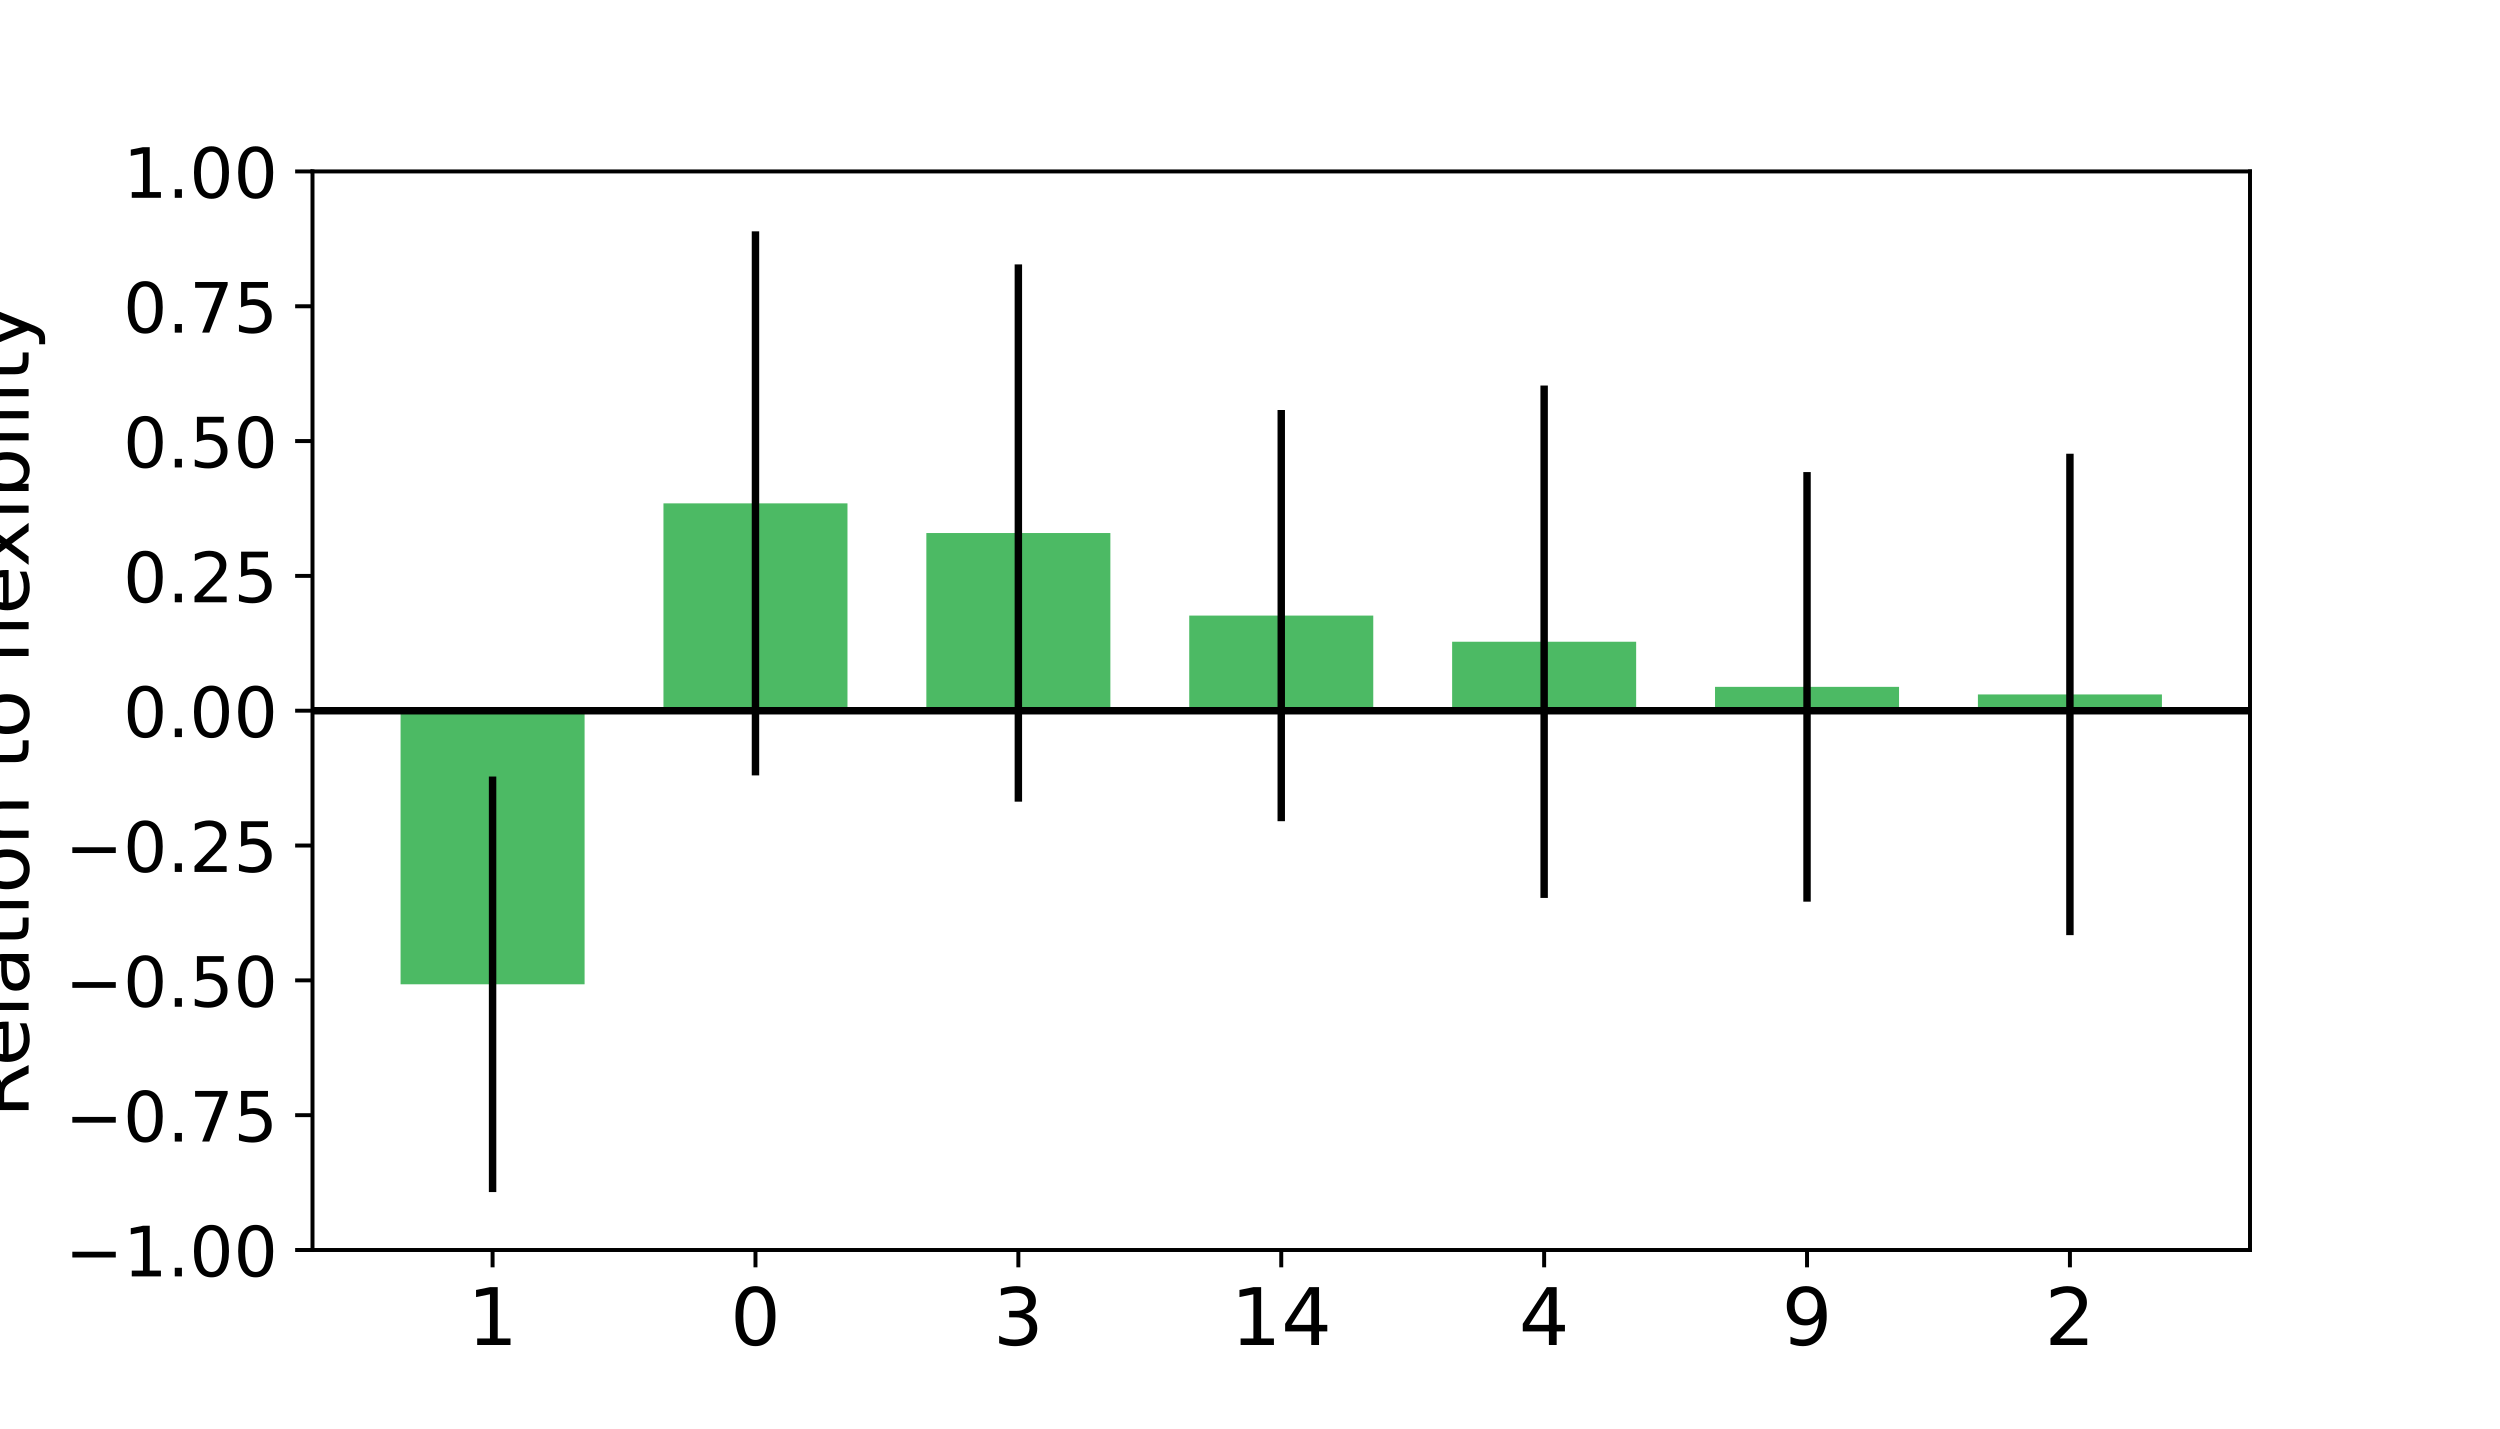
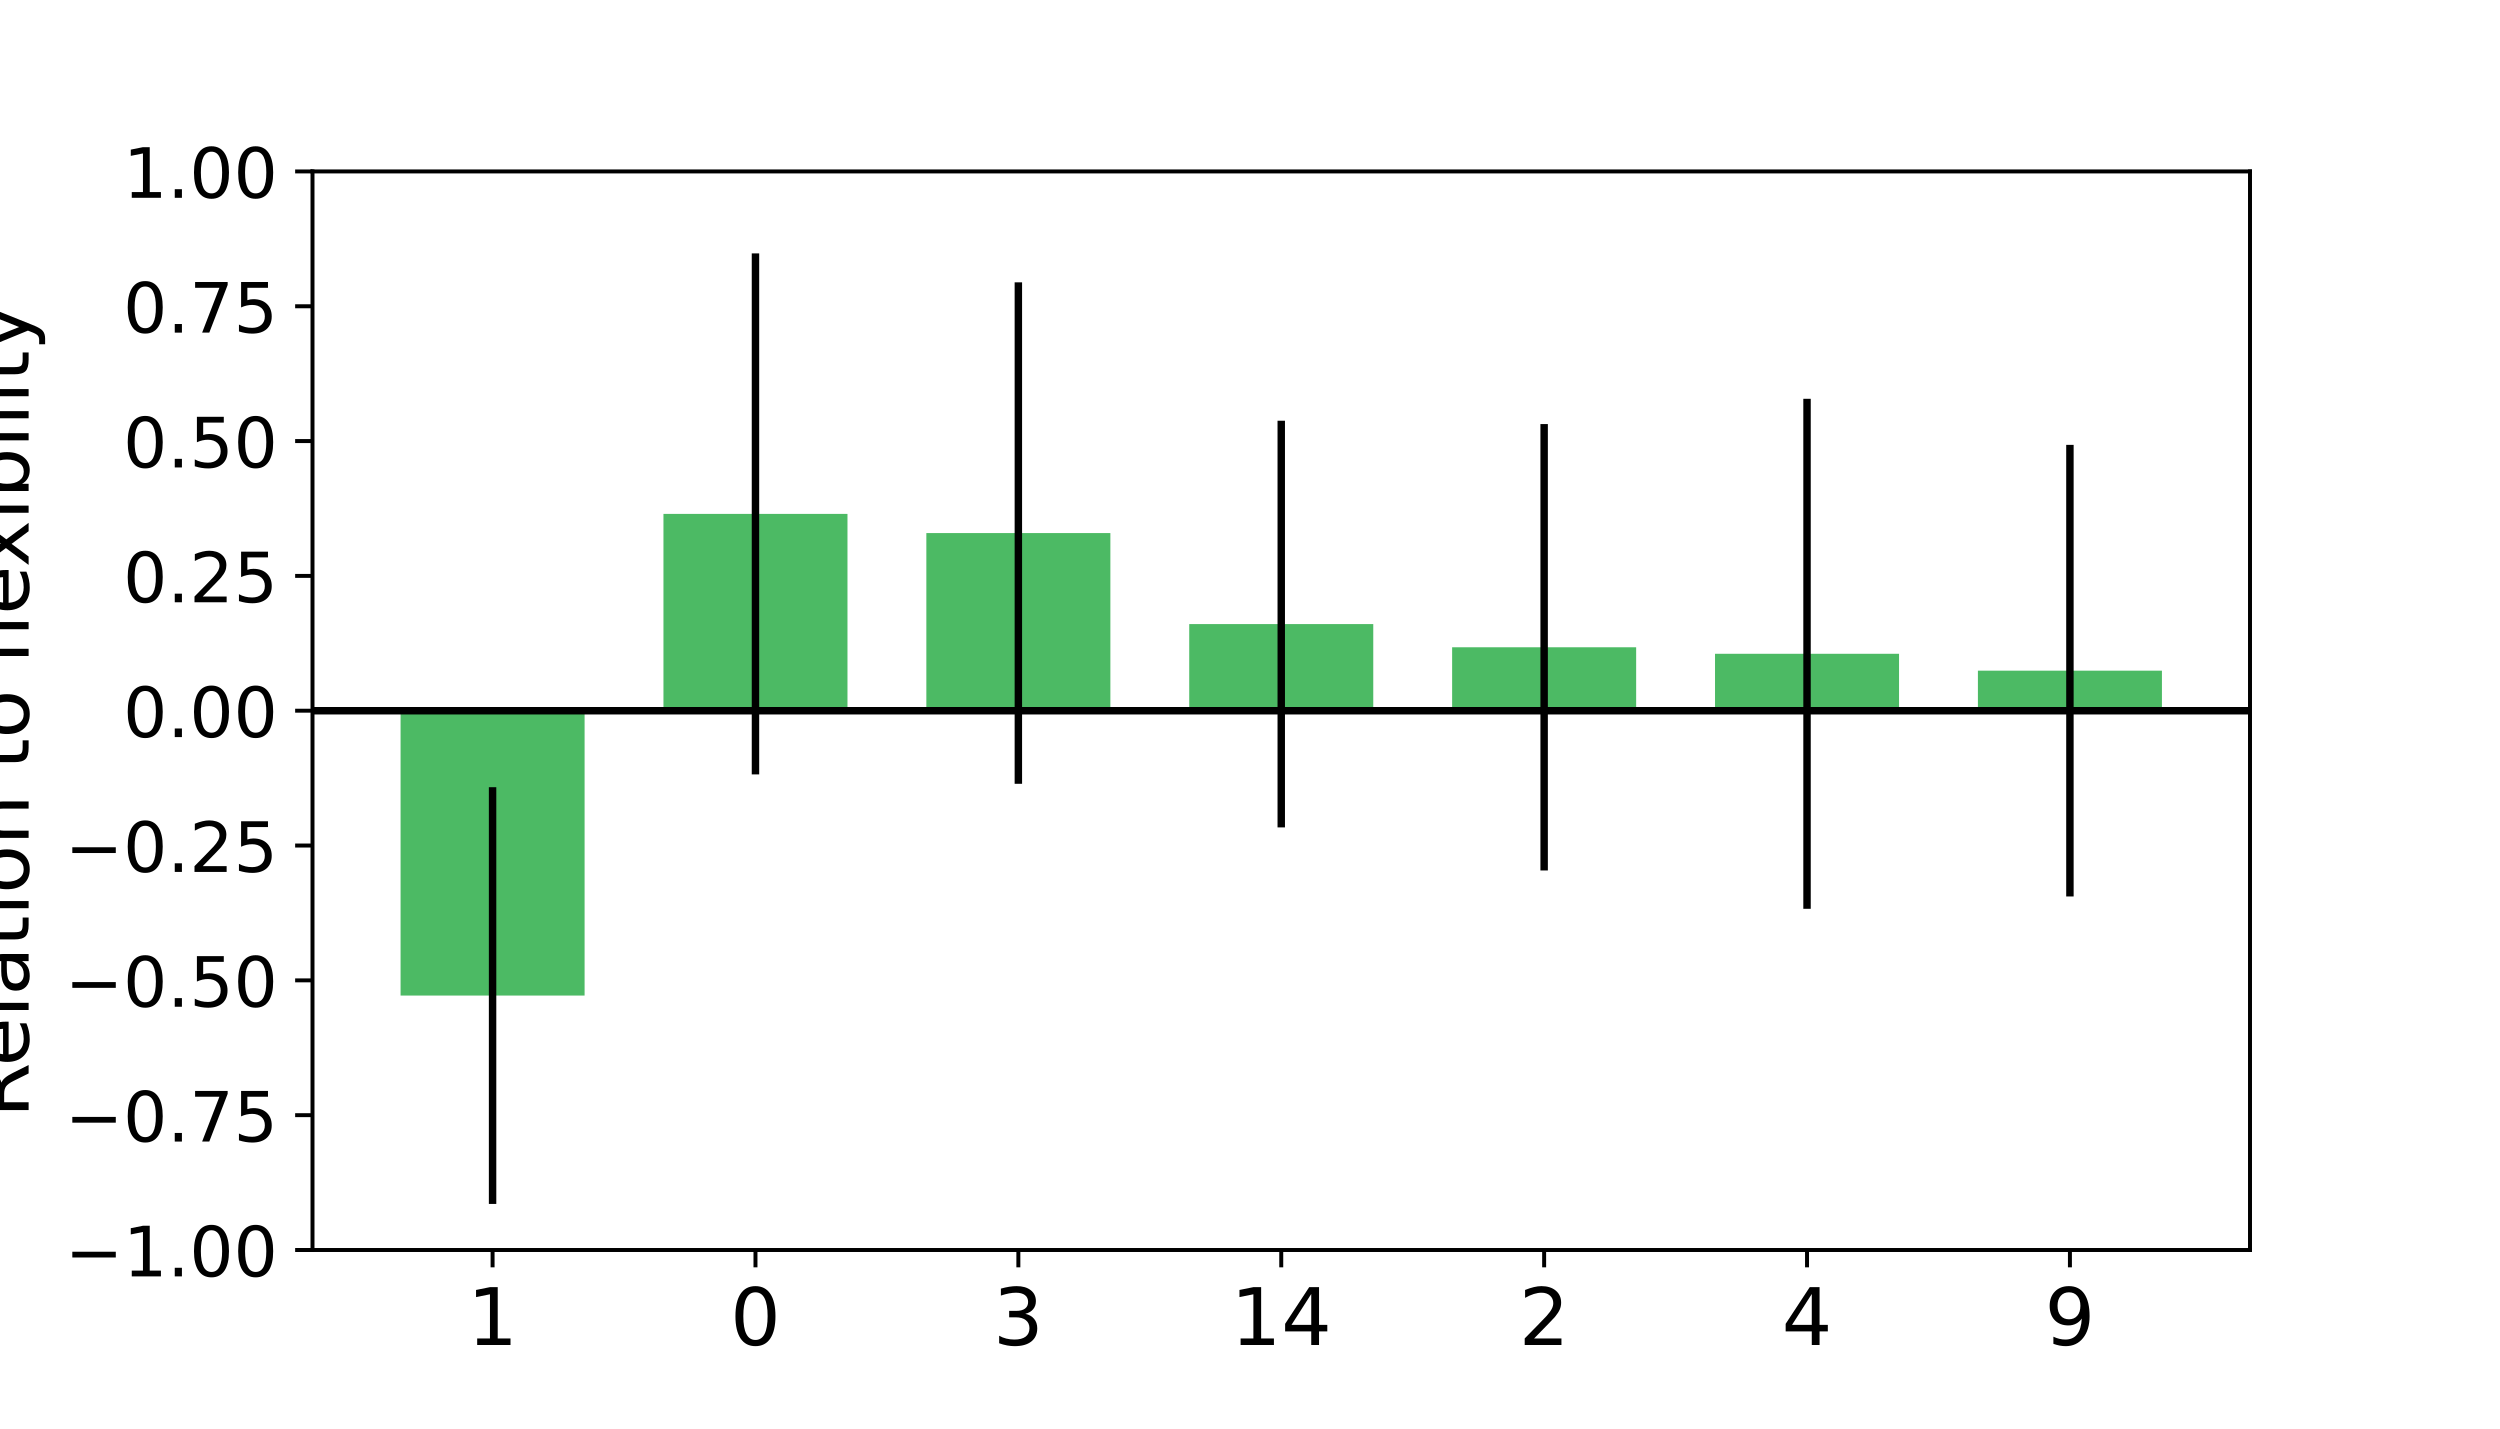
<svg xmlns="http://www.w3.org/2000/svg" xmlns:xlink="http://www.w3.org/1999/xlink" height="288pt" version="1.1" viewBox="0 0 504 288" width="504pt">
  <defs>
    <style type="text/css">*{stroke-linecap:butt;stroke-linejoin:round;}</style>
  </defs>
  <g id="figure_1">
    <g id="patch_1">
      <path d="M 0 288  L 504 288  L 504 0  L 0 0  z " style="fill:none;" />
    </g>
    <g id="axes_1">
      <g id="patch_2">
        <path d="M 63 252  L 453.6 252  L 453.6 34.56  L 63 34.56  z " style="fill:none;" />
      </g>
      <g id="patch_3">
-         <path clip-path="url(#pb4f593d574)" d="M 80.755 143.28  L 117.854 143.28  L 117.854 198.433  L 80.755 198.433  z " style="fill:#4cba64;" />
+         <path clip-path="url(#p8d97064e64)" d="M 80.755 143.28  L 117.854 143.28  L 117.854 200.705  L 80.755 200.705  z " style="fill:#4cba64;" />
      </g>
      <g id="patch_4">
-         <path clip-path="url(#pb4f593d574)" d="M 133.753 143.28  L 170.852 143.28  L 170.852 101.477  L 133.753 101.477  z " style="fill:#4cba64;" />
+         <path clip-path="url(#p8d97064e64)" d="M 133.753 143.28  L 170.852 143.28  L 170.852 103.602  L 133.753 103.602  z " style="fill:#4cba64;" />
      </g>
      <g id="patch_5">
-         <path clip-path="url(#pb4f593d574)" d="M 186.752 143.28  L 223.851 143.28  L 223.851 107.458  L 186.752 107.458  z " style="fill:#4cba64;" />
+         <path clip-path="url(#p8d97064e64)" d="M 186.752 143.28  L 223.851 143.28  L 223.851 107.467  L 186.752 107.467  z " style="fill:#4cba64;" />
      </g>
      <g id="patch_6">
-         <path clip-path="url(#pb4f593d574)" d="M 239.75 143.28  L 276.85 143.28  L 276.85 124.101  L 239.75 124.101  z " style="fill:#4cba64;" />
+         <path clip-path="url(#p8d97064e64)" d="M 239.75 143.28  L 276.85 143.28  L 276.85 125.815  L 239.75 125.815  z " style="fill:#4cba64;" />
      </g>
      <g id="patch_7">
-         <path clip-path="url(#pb4f593d574)" d="M 292.749 143.28  L 329.848 143.28  L 329.848 129.374  L 292.749 129.374  z " style="fill:#4cba64;" />
+         <path clip-path="url(#p8d97064e64)" d="M 292.749 143.28  L 329.848 143.28  L 329.848 130.49  L 292.749 130.49  z " style="fill:#4cba64;" />
      </g>
      <g id="patch_8">
-         <path clip-path="url(#pb4f593d574)" d="M 345.748 143.28  L 382.847 143.28  L 382.847 138.47  L 345.748 138.47  z " style="fill:#4cba64;" />
+         <path clip-path="url(#p8d97064e64)" d="M 345.748 143.28  L 382.847 143.28  L 382.847 131.804  L 345.748 131.804  z " style="fill:#4cba64;" />
      </g>
      <g id="patch_9">
-         <path clip-path="url(#pb4f593d574)" d="M 398.746 143.28  L 435.845 143.28  L 435.845 139.999  L 398.746 139.999  z " style="fill:#4cba64;" />
+         <path clip-path="url(#p8d97064e64)" d="M 398.746 143.28  L 435.845 143.28  L 435.845 135.207  L 398.746 135.207  z " style="fill:#4cba64;" />
      </g>
      <g id="matplotlib.axis_1">
        <g id="xtick_1">
          <g id="line2d_1">
            <defs>
-               <path d="M 0 0  L 0 3.5  " id="mebf7c07a19" style="stroke:#000000;stroke-width:0.8;" />
+               <path d="M 0 0  L 0 3.5  " id="m22e2afd1f1" style="stroke:#000000;stroke-width:0.8;" />
            </defs>
            <g>
-               <use style="stroke:#000000;stroke-width:0.8;" x="99.304" xlink:href="#mebf7c07a19" y="252" />
+               <use style="stroke:#000000;stroke-width:0.8;" x="99.304" xlink:href="#m22e2afd1f1" y="252" />
            </g>
          </g>
          <g id="text_1">
            <g transform="translate(94.21407 271.1575)scale(0.16 -0.16)">
              <defs>
                <path d="M 794 531  L 1825 531  L 1825 4091  L 703 3866  L 703 4441  L 1819 4666  L 2450 4666  L 2450 531  L 3481 531  L 3481 0  L 794 0  L 794 531  z " id="DejaVuSans-31" transform="scale(0.015625)" />
              </defs>
              <use xlink:href="#DejaVuSans-31" />
            </g>
          </g>
        </g>
        <g id="xtick_2">
          <g id="line2d_2">
            <g>
-               <use style="stroke:#000000;stroke-width:0.8;" x="152.303" xlink:href="#mebf7c07a19" y="252" />
+               <use style="stroke:#000000;stroke-width:0.8;" x="152.303" xlink:href="#m22e2afd1f1" y="252" />
            </g>
          </g>
          <g id="text_2">
            <g transform="translate(147.2127 271.1575)scale(0.16 -0.16)">
              <defs>
                <path d="M 2034 4250  Q 1547 4250 1301 3770  Q 1056 3291 1056 2328  Q 1056 1369 1301 889  Q 1547 409 2034 409  Q 2525 409 2770 889  Q 3016 1369 3016 2328  Q 3016 3291 2770 3770  Q 2525 4250 2034 4250  z M 2034 4750  Q 2819 4750 3233 4129  Q 3647 3509 3647 2328  Q 3647 1150 3233 529  Q 2819 -91 2034 -91  Q 1250 -91 836 529  Q 422 1150 422 2328  Q 422 3509 836 4129  Q 1250 4750 2034 4750  z " id="DejaVuSans-30" transform="scale(0.015625)" />
              </defs>
              <use xlink:href="#DejaVuSans-30" />
            </g>
          </g>
        </g>
        <g id="xtick_3">
          <g id="line2d_3">
            <g>
-               <use style="stroke:#000000;stroke-width:0.8;" x="205.301" xlink:href="#mebf7c07a19" y="252" />
+               <use style="stroke:#000000;stroke-width:0.8;" x="205.301" xlink:href="#m22e2afd1f1" y="252" />
            </g>
          </g>
          <g id="text_3">
            <g transform="translate(200.2114 271.1575)scale(0.16 -0.16)">
              <defs>
                <path d="M 2597 2516  Q 3050 2419 3304 2112  Q 3559 1806 3559 1356  Q 3559 666 3084 287  Q 2609 -91 1734 -91  Q 1441 -91 1130 -33  Q 819 25 488 141  L 488 750  Q 750 597 1062 519  Q 1375 441 1716 441  Q 2309 441 2620 675  Q 2931 909 2931 1356  Q 2931 1769 2642 2001  Q 2353 2234 1838 2234  L 1294 2234  L 1294 2753  L 1863 2753  Q 2328 2753 2575 2939  Q 2822 3125 2822 3475  Q 2822 3834 2567 4026  Q 2313 4219 1838 4219  Q 1578 4219 1281 4162  Q 984 4106 628 3988  L 628 4550  Q 988 4650 1302 4700  Q 1616 4750 1894 4750  Q 2613 4750 3031 4423  Q 3450 4097 3450 3541  Q 3450 3153 3228 2886  Q 3006 2619 2597 2516  z " id="DejaVuSans-33" transform="scale(0.015625)" />
              </defs>
              <use xlink:href="#DejaVuSans-33" />
            </g>
          </g>
        </g>
        <g id="xtick_4">
          <g id="line2d_4">
            <g>
-               <use style="stroke:#000000;stroke-width:0.8;" x="258.3" xlink:href="#mebf7c07a19" y="252" />
+               <use style="stroke:#000000;stroke-width:0.8;" x="258.3" xlink:href="#m22e2afd1f1" y="252" />
            </g>
          </g>
          <g id="text_4">
            <g transform="translate(248.12 271.1575)scale(0.16 -0.16)">
              <defs>
                <path d="M 2419 4116  L 825 1625  L 2419 1625  L 2419 4116  z M 2253 4666  L 3047 4666  L 3047 1625  L 3713 1625  L 3713 1100  L 3047 1100  L 3047 0  L 2419 0  L 2419 1100  L 313 1100  L 313 1709  L 2253 4666  z " id="DejaVuSans-34" transform="scale(0.015625)" />
              </defs>
              <use xlink:href="#DejaVuSans-31" />
              <use x="63.623" xlink:href="#DejaVuSans-34" />
            </g>
          </g>
        </g>
        <g id="xtick_5">
          <g id="line2d_5">
            <g>
-               <use style="stroke:#000000;stroke-width:0.8;" x="311.299" xlink:href="#mebf7c07a19" y="252" />
+               <use style="stroke:#000000;stroke-width:0.8;" x="311.299" xlink:href="#m22e2afd1f1" y="252" />
            </g>
          </g>
          <g id="text_5">
            <g transform="translate(306.2086 271.1575)scale(0.16 -0.16)">
-               <use xlink:href="#DejaVuSans-34" />
+               <defs>
+                 <path d="M 1228 531  L 3431 531  L 3431 0  L 469 0  L 469 531  Q 828 903 1448 1529  Q 2069 2156 2228 2338  Q 2531 2678 2651 2914  Q 2772 3150 2772 3378  Q 2772 3750 2511 3984  Q 2250 4219 1831 4219  Q 1534 4219 1204 4116  Q 875 4013 500 3803  L 500 4441  Q 881 4594 1212 4672  Q 1544 4750 1819 4750  Q 2544 4750 2975 4387  Q 3406 4025 3406 3419  Q 3406 3131 3298 2873  Q 3191 2616 2906 2266  Q 2828 2175 2409 1742  Q 1991 1309 1228 531  z " id="DejaVuSans-32" transform="scale(0.015625)" />
+               </defs>
+               <use xlink:href="#DejaVuSans-32" />
            </g>
          </g>
        </g>
        <g id="xtick_6">
          <g id="line2d_6">
            <g>
-               <use style="stroke:#000000;stroke-width:0.8;" x="364.297" xlink:href="#mebf7c07a19" y="252" />
+               <use style="stroke:#000000;stroke-width:0.8;" x="364.297" xlink:href="#m22e2afd1f1" y="252" />
            </g>
          </g>
          <g id="text_6">
            <g transform="translate(359.2073 271.1575)scale(0.16 -0.16)">
-               <defs>
-                 <path d="M 703 97  L 703 672  Q 941 559 1184 500  Q 1428 441 1663 441  Q 2288 441 2617 861  Q 2947 1281 2994 2138  Q 2813 1869 2534 1725  Q 2256 1581 1919 1581  Q 1219 1581 811 2004  Q 403 2428 403 3163  Q 403 3881 828 4315  Q 1253 4750 1959 4750  Q 2769 4750 3195 4129  Q 3622 3509 3622 2328  Q 3622 1225 3098 567  Q 2575 -91 1691 -91  Q 1453 -91 1209 -44  Q 966 3 703 97  z M 1959 2075  Q 2384 2075 2632 2365  Q 2881 2656 2881 3163  Q 2881 3666 2632 3958  Q 2384 4250 1959 4250  Q 1534 4250 1286 3958  Q 1038 3666 1038 3163  Q 1038 2656 1286 2365  Q 1534 2075 1959 2075  z " id="DejaVuSans-39" transform="scale(0.015625)" />
-               </defs>
-               <use xlink:href="#DejaVuSans-39" />
+               <use xlink:href="#DejaVuSans-34" />
            </g>
          </g>
        </g>
        <g id="xtick_7">
          <g id="line2d_7">
            <g>
-               <use style="stroke:#000000;stroke-width:0.8;" x="417.296" xlink:href="#mebf7c07a19" y="252" />
+               <use style="stroke:#000000;stroke-width:0.8;" x="417.296" xlink:href="#m22e2afd1f1" y="252" />
            </g>
          </g>
          <g id="text_7">
            <g transform="translate(412.2059 271.1575)scale(0.16 -0.16)">
              <defs>
-                 <path d="M 1228 531  L 3431 531  L 3431 0  L 469 0  L 469 531  Q 828 903 1448 1529  Q 2069 2156 2228 2338  Q 2531 2678 2651 2914  Q 2772 3150 2772 3378  Q 2772 3750 2511 3984  Q 2250 4219 1831 4219  Q 1534 4219 1204 4116  Q 875 4013 500 3803  L 500 4441  Q 881 4594 1212 4672  Q 1544 4750 1819 4750  Q 2544 4750 2975 4387  Q 3406 4025 3406 3419  Q 3406 3131 3298 2873  Q 3191 2616 2906 2266  Q 2828 2175 2409 1742  Q 1991 1309 1228 531  z " id="DejaVuSans-32" transform="scale(0.015625)" />
-               </defs>
-               <use xlink:href="#DejaVuSans-32" />
+                 <path d="M 703 97  L 703 672  Q 941 559 1184 500  Q 1428 441 1663 441  Q 2288 441 2617 861  Q 2947 1281 2994 2138  Q 2813 1869 2534 1725  Q 2256 1581 1919 1581  Q 1219 1581 811 2004  Q 403 2428 403 3163  Q 403 3881 828 4315  Q 1253 4750 1959 4750  Q 2769 4750 3195 4129  Q 3622 3509 3622 2328  Q 3622 1225 3098 567  Q 2575 -91 1691 -91  Q 1453 -91 1209 -44  Q 966 3 703 97  z M 1959 2075  Q 2384 2075 2632 2365  Q 2881 2656 2881 3163  Q 2881 3666 2632 3958  Q 2384 4250 1959 4250  Q 1534 4250 1286 3958  Q 1038 3666 1038 3163  Q 1038 2656 1286 2365  Q 1534 2075 1959 2075  z " id="DejaVuSans-39" transform="scale(0.015625)" />
+               </defs>
+               <use xlink:href="#DejaVuSans-39" />
            </g>
          </g>
        </g>
      </g>
      <g id="matplotlib.axis_2">
        <g id="ytick_1">
          <g id="line2d_8">
            <defs>
-               <path d="M 0 0  L -3.5 0  " id="mfb5e0af09d" style="stroke:#000000;stroke-width:0.8;" />
+               <path d="M 0 0  L -3.5 0  " id="m9714c6cfd3" style="stroke:#000000;stroke-width:0.8;" />
            </defs>
            <g>
-               <use style="stroke:#000000;stroke-width:0.8;" x="63" xlink:href="#mfb5e0af09d" y="252" />
+               <use style="stroke:#000000;stroke-width:0.8;" x="63" xlink:href="#m9714c6cfd3" y="252" />
            </g>
          </g>
          <g id="text_8">
            <g transform="translate(13.09656 257.3189)scale(0.14 -0.14)">
              <defs>
                <path d="M 678 2272  L 4684 2272  L 4684 1741  L 678 1741  L 678 2272  z " id="DejaVuSans-2212" transform="scale(0.015625)" />
                <path d="M 684 794  L 1344 794  L 1344 0  L 684 0  L 684 794  z " id="DejaVuSans-2e" transform="scale(0.015625)" />
              </defs>
              <use xlink:href="#DejaVuSans-2212" />
              <use x="83.789" xlink:href="#DejaVuSans-31" />
              <use x="147.412" xlink:href="#DejaVuSans-2e" />
              <use x="179.199" xlink:href="#DejaVuSans-30" />
              <use x="242.822" xlink:href="#DejaVuSans-30" />
            </g>
          </g>
        </g>
        <g id="ytick_2">
          <g id="line2d_9">
            <g>
-               <use style="stroke:#000000;stroke-width:0.8;" x="63" xlink:href="#mfb5e0af09d" y="224.82" />
+               <use style="stroke:#000000;stroke-width:0.8;" x="63" xlink:href="#m9714c6cfd3" y="224.82" />
            </g>
          </g>
          <g id="text_9">
            <g transform="translate(13.09656 230.1389)scale(0.14 -0.14)">
              <defs>
                <path d="M 525 4666  L 3525 4666  L 3525 4397  L 1831 0  L 1172 0  L 2766 4134  L 525 4134  L 525 4666  z " id="DejaVuSans-37" transform="scale(0.015625)" />
                <path d="M 691 4666  L 3169 4666  L 3169 4134  L 1269 4134  L 1269 2991  Q 1406 3038 1543 3061  Q 1681 3084 1819 3084  Q 2600 3084 3056 2656  Q 3513 2228 3513 1497  Q 3513 744 3044 326  Q 2575 -91 1722 -91  Q 1428 -91 1123 -41  Q 819 9 494 109  L 494 744  Q 775 591 1075 516  Q 1375 441 1709 441  Q 2250 441 2565 725  Q 2881 1009 2881 1497  Q 2881 1984 2565 2268  Q 2250 2553 1709 2553  Q 1456 2553 1204 2497  Q 953 2441 691 2322  L 691 4666  z " id="DejaVuSans-35" transform="scale(0.015625)" />
              </defs>
              <use xlink:href="#DejaVuSans-2212" />
              <use x="83.789" xlink:href="#DejaVuSans-30" />
              <use x="147.412" xlink:href="#DejaVuSans-2e" />
              <use x="179.199" xlink:href="#DejaVuSans-37" />
              <use x="242.822" xlink:href="#DejaVuSans-35" />
            </g>
          </g>
        </g>
        <g id="ytick_3">
          <g id="line2d_10">
            <g>
-               <use style="stroke:#000000;stroke-width:0.8;" x="63" xlink:href="#mfb5e0af09d" y="197.64" />
+               <use style="stroke:#000000;stroke-width:0.8;" x="63" xlink:href="#m9714c6cfd3" y="197.64" />
            </g>
          </g>
          <g id="text_10">
            <g transform="translate(13.09656 202.9589)scale(0.14 -0.14)">
              <use xlink:href="#DejaVuSans-2212" />
              <use x="83.789" xlink:href="#DejaVuSans-30" />
              <use x="147.412" xlink:href="#DejaVuSans-2e" />
              <use x="179.199" xlink:href="#DejaVuSans-35" />
              <use x="242.822" xlink:href="#DejaVuSans-30" />
            </g>
          </g>
        </g>
        <g id="ytick_4">
          <g id="line2d_11">
            <g>
-               <use style="stroke:#000000;stroke-width:0.8;" x="63" xlink:href="#mfb5e0af09d" y="170.46" />
+               <use style="stroke:#000000;stroke-width:0.8;" x="63" xlink:href="#m9714c6cfd3" y="170.46" />
            </g>
          </g>
          <g id="text_11">
            <g transform="translate(13.09656 175.7789)scale(0.14 -0.14)">
              <use xlink:href="#DejaVuSans-2212" />
              <use x="83.789" xlink:href="#DejaVuSans-30" />
              <use x="147.412" xlink:href="#DejaVuSans-2e" />
              <use x="179.199" xlink:href="#DejaVuSans-32" />
              <use x="242.822" xlink:href="#DejaVuSans-35" />
            </g>
          </g>
        </g>
        <g id="ytick_5">
          <g id="line2d_12">
            <g>
-               <use style="stroke:#000000;stroke-width:0.8;" x="63" xlink:href="#mfb5e0af09d" y="143.28" />
+               <use style="stroke:#000000;stroke-width:0.8;" x="63" xlink:href="#m9714c6cfd3" y="143.28" />
            </g>
          </g>
          <g id="text_12">
            <g transform="translate(24.82812 148.5989)scale(0.14 -0.14)">
              <use xlink:href="#DejaVuSans-30" />
              <use x="63.623" xlink:href="#DejaVuSans-2e" />
              <use x="95.41" xlink:href="#DejaVuSans-30" />
              <use x="159.033" xlink:href="#DejaVuSans-30" />
            </g>
          </g>
        </g>
        <g id="ytick_6">
          <g id="line2d_13">
            <g>
-               <use style="stroke:#000000;stroke-width:0.8;" x="63" xlink:href="#mfb5e0af09d" y="116.1" />
+               <use style="stroke:#000000;stroke-width:0.8;" x="63" xlink:href="#m9714c6cfd3" y="116.1" />
            </g>
          </g>
          <g id="text_13">
            <g transform="translate(24.82812 121.4189)scale(0.14 -0.14)">
              <use xlink:href="#DejaVuSans-30" />
              <use x="63.623" xlink:href="#DejaVuSans-2e" />
              <use x="95.41" xlink:href="#DejaVuSans-32" />
              <use x="159.033" xlink:href="#DejaVuSans-35" />
            </g>
          </g>
        </g>
        <g id="ytick_7">
          <g id="line2d_14">
            <g>
-               <use style="stroke:#000000;stroke-width:0.8;" x="63" xlink:href="#mfb5e0af09d" y="88.92" />
+               <use style="stroke:#000000;stroke-width:0.8;" x="63" xlink:href="#m9714c6cfd3" y="88.92" />
            </g>
          </g>
          <g id="text_14">
            <g transform="translate(24.82812 94.23891)scale(0.14 -0.14)">
              <use xlink:href="#DejaVuSans-30" />
              <use x="63.623" xlink:href="#DejaVuSans-2e" />
              <use x="95.41" xlink:href="#DejaVuSans-35" />
              <use x="159.033" xlink:href="#DejaVuSans-30" />
            </g>
          </g>
        </g>
        <g id="ytick_8">
          <g id="line2d_15">
            <g>
-               <use style="stroke:#000000;stroke-width:0.8;" x="63" xlink:href="#mfb5e0af09d" y="61.74" />
+               <use style="stroke:#000000;stroke-width:0.8;" x="63" xlink:href="#m9714c6cfd3" y="61.74" />
            </g>
          </g>
          <g id="text_15">
            <g transform="translate(24.82812 67.05891)scale(0.14 -0.14)">
              <use xlink:href="#DejaVuSans-30" />
              <use x="63.623" xlink:href="#DejaVuSans-2e" />
              <use x="95.41" xlink:href="#DejaVuSans-37" />
              <use x="159.033" xlink:href="#DejaVuSans-35" />
            </g>
          </g>
        </g>
        <g id="ytick_9">
          <g id="line2d_16">
            <g>
-               <use style="stroke:#000000;stroke-width:0.8;" x="63" xlink:href="#mfb5e0af09d" y="34.56" />
+               <use style="stroke:#000000;stroke-width:0.8;" x="63" xlink:href="#m9714c6cfd3" y="34.56" />
            </g>
          </g>
          <g id="text_16">
            <g transform="translate(24.82812 39.87891)scale(0.14 -0.14)">
              <use xlink:href="#DejaVuSans-31" />
              <use x="63.623" xlink:href="#DejaVuSans-2e" />
              <use x="95.41" xlink:href="#DejaVuSans-30" />
              <use x="159.033" xlink:href="#DejaVuSans-30" />
            </g>
          </g>
        </g>
        <g id="text_17">
          <g transform="translate(5.769062 225.3625)rotate(-90)scale(0.16 -0.16)">
            <defs>
              <path d="M 2841 2188  Q 3044 2119 3236 1894  Q 3428 1669 3622 1275  L 4263 0  L 3584 0  L 2988 1197  Q 2756 1666 2539 1819  Q 2322 1972 1947 1972  L 1259 1972  L 1259 0  L 628 0  L 628 4666  L 2053 4666  Q 2853 4666 3247 4331  Q 3641 3997 3641 3322  Q 3641 2881 3436 2590  Q 3231 2300 2841 2188  z M 1259 4147  L 1259 2491  L 2053 2491  Q 2509 2491 2742 2702  Q 2975 2913 2975 3322  Q 2975 3731 2742 3939  Q 2509 4147 2053 4147  L 1259 4147  z " id="DejaVuSans-52" transform="scale(0.015625)" />
              <path d="M 3597 1894  L 3597 1613  L 953 1613  Q 991 1019 1311 708  Q 1631 397 2203 397  Q 2534 397 2845 478  Q 3156 559 3463 722  L 3463 178  Q 3153 47 2828 -22  Q 2503 -91 2169 -91  Q 1331 -91 842 396  Q 353 884 353 1716  Q 353 2575 817 3079  Q 1281 3584 2069 3584  Q 2775 3584 3186 3129  Q 3597 2675 3597 1894  z M 3022 2063  Q 3016 2534 2758 2815  Q 2500 3097 2075 3097  Q 1594 3097 1305 2825  Q 1016 2553 972 2059  L 3022 2063  z " id="DejaVuSans-65" transform="scale(0.015625)" />
              <path d="M 603 4863  L 1178 4863  L 1178 0  L 603 0  L 603 4863  z " id="DejaVuSans-6c" transform="scale(0.015625)" />
              <path d="M 2194 1759  Q 1497 1759 1228 1600  Q 959 1441 959 1056  Q 959 750 1161 570  Q 1363 391 1709 391  Q 2188 391 2477 730  Q 2766 1069 2766 1631  L 2766 1759  L 2194 1759  z M 3341 1997  L 3341 0  L 2766 0  L 2766 531  Q 2569 213 2275 61  Q 1981 -91 1556 -91  Q 1019 -91 701 211  Q 384 513 384 1019  Q 384 1609 779 1909  Q 1175 2209 1959 2209  L 2766 2209  L 2766 2266  Q 2766 2663 2505 2880  Q 2244 3097 1772 3097  Q 1472 3097 1187 3025  Q 903 2953 641 2809  L 641 3341  Q 956 3463 1253 3523  Q 1550 3584 1831 3584  Q 2591 3584 2966 3190  Q 3341 2797 3341 1997  z " id="DejaVuSans-61" transform="scale(0.015625)" />
              <path d="M 1172 4494  L 1172 3500  L 2356 3500  L 2356 3053  L 1172 3053  L 1172 1153  Q 1172 725 1289 603  Q 1406 481 1766 481  L 2356 481  L 2356 0  L 1766 0  Q 1100 0 847 248  Q 594 497 594 1153  L 594 3053  L 172 3053  L 172 3500  L 594 3500  L 594 4494  L 1172 4494  z " id="DejaVuSans-74" transform="scale(0.015625)" />
              <path d="M 603 3500  L 1178 3500  L 1178 0  L 603 0  L 603 3500  z M 603 4863  L 1178 4863  L 1178 4134  L 603 4134  L 603 4863  z " id="DejaVuSans-69" transform="scale(0.015625)" />
              <path d="M 1959 3097  Q 1497 3097 1228 2736  Q 959 2375 959 1747  Q 959 1119 1226 758  Q 1494 397 1959 397  Q 2419 397 2687 759  Q 2956 1122 2956 1747  Q 2956 2369 2687 2733  Q 2419 3097 1959 3097  z M 1959 3584  Q 2709 3584 3137 3096  Q 3566 2609 3566 1747  Q 3566 888 3137 398  Q 2709 -91 1959 -91  Q 1206 -91 779 398  Q 353 888 353 1747  Q 353 2609 779 3096  Q 1206 3584 1959 3584  z " id="DejaVuSans-6f" transform="scale(0.015625)" />
              <path d="M 3513 2113  L 3513 0  L 2938 0  L 2938 2094  Q 2938 2591 2744 2837  Q 2550 3084 2163 3084  Q 1697 3084 1428 2787  Q 1159 2491 1159 1978  L 1159 0  L 581 0  L 581 3500  L 1159 3500  L 1159 2956  Q 1366 3272 1645 3428  Q 1925 3584 2291 3584  Q 2894 3584 3203 3211  Q 3513 2838 3513 2113  z " id="DejaVuSans-6e" transform="scale(0.015625)" />
              <path id="DejaVuSans-20" transform="scale(0.015625)" />
              <path d="M 2375 4863  L 2375 4384  L 1825 4384  Q 1516 4384 1395 4259  Q 1275 4134 1275 3809  L 1275 3500  L 2222 3500  L 2222 3053  L 1275 3053  L 1275 0  L 697 0  L 697 3053  L 147 3053  L 147 3500  L 697 3500  L 697 3744  Q 697 4328 969 4595  Q 1241 4863 1831 4863  L 2375 4863  z " id="DejaVuSans-66" transform="scale(0.015625)" />
              <path d="M 3513 3500  L 2247 1797  L 3578 0  L 2900 0  L 1881 1375  L 863 0  L 184 0  L 1544 1831  L 300 3500  L 978 3500  L 1906 2253  L 2834 3500  L 3513 3500  z " id="DejaVuSans-78" transform="scale(0.015625)" />
              <path d="M 3116 1747  Q 3116 2381 2855 2742  Q 2594 3103 2138 3103  Q 1681 3103 1420 2742  Q 1159 2381 1159 1747  Q 1159 1113 1420 752  Q 1681 391 2138 391  Q 2594 391 2855 752  Q 3116 1113 3116 1747  z M 1159 2969  Q 1341 3281 1617 3432  Q 1894 3584 2278 3584  Q 2916 3584 3314 3078  Q 3713 2572 3713 1747  Q 3713 922 3314 415  Q 2916 -91 2278 -91  Q 1894 -91 1617 61  Q 1341 213 1159 525  L 1159 0  L 581 0  L 581 4863  L 1159 4863  L 1159 2969  z " id="DejaVuSans-62" transform="scale(0.015625)" />
              <path d="M 2059 -325  Q 1816 -950 1584 -1140  Q 1353 -1331 966 -1331  L 506 -1331  L 506 -850  L 844 -850  Q 1081 -850 1212 -737  Q 1344 -625 1503 -206  L 1606 56  L 191 3500  L 800 3500  L 1894 763  L 2988 3500  L 3597 3500  L 2059 -325  z " id="DejaVuSans-79" transform="scale(0.015625)" />
            </defs>
            <use xlink:href="#DejaVuSans-52" />
            <use x="64.982" xlink:href="#DejaVuSans-65" />
            <use x="126.506" xlink:href="#DejaVuSans-6c" />
            <use x="154.289" xlink:href="#DejaVuSans-61" />
            <use x="215.568" xlink:href="#DejaVuSans-74" />
            <use x="254.777" xlink:href="#DejaVuSans-69" />
            <use x="282.561" xlink:href="#DejaVuSans-6f" />
            <use x="343.742" xlink:href="#DejaVuSans-6e" />
            <use x="407.121" xlink:href="#DejaVuSans-20" />
            <use x="438.908" xlink:href="#DejaVuSans-74" />
            <use x="478.117" xlink:href="#DejaVuSans-6f" />
            <use x="539.299" xlink:href="#DejaVuSans-20" />
            <use x="571.086" xlink:href="#DejaVuSans-66" />
            <use x="606.291" xlink:href="#DejaVuSans-6c" />
            <use x="634.074" xlink:href="#DejaVuSans-65" />
            <use x="693.848" xlink:href="#DejaVuSans-78" />
            <use x="753.027" xlink:href="#DejaVuSans-69" />
            <use x="780.811" xlink:href="#DejaVuSans-62" />
            <use x="844.287" xlink:href="#DejaVuSans-69" />
            <use x="872.07" xlink:href="#DejaVuSans-6c" />
            <use x="899.854" xlink:href="#DejaVuSans-69" />
            <use x="927.637" xlink:href="#DejaVuSans-74" />
            <use x="966.846" xlink:href="#DejaVuSans-79" />
          </g>
        </g>
      </g>
      <g id="line2d_17">
-         <path clip-path="url(#pb4f593d574)" d="M 99.304 239.57  L 99.304 157.295  " style="fill:none;stroke:#000000;stroke-linecap:square;stroke-width:1.5;" />
+         <path clip-path="url(#p8d97064e64)" d="M 99.304 241.964  L 99.304 159.446  " style="fill:none;stroke:#000000;stroke-linecap:square;stroke-width:1.5;" />
      </g>
      <g id="line2d_18">
-         <path clip-path="url(#pb4f593d574)" d="M 152.303 155.566  L 152.303 47.387  " style="fill:none;stroke:#000000;stroke-linecap:square;stroke-width:1.5;" />
+         <path clip-path="url(#p8d97064e64)" d="M 152.303 155.369  L 152.303 51.836  " style="fill:none;stroke:#000000;stroke-linecap:square;stroke-width:1.5;" />
      </g>
      <g id="line2d_19">
-         <path clip-path="url(#pb4f593d574)" d="M 205.301 160.869  L 205.301 54.047  " style="fill:none;stroke:#000000;stroke-linecap:square;stroke-width:1.5;" />
+         <path clip-path="url(#p8d97064e64)" d="M 205.301 157.265  L 205.301 57.669  " style="fill:none;stroke:#000000;stroke-linecap:square;stroke-width:1.5;" />
      </g>
      <g id="line2d_20">
-         <path clip-path="url(#pb4f593d574)" d="M 258.3 164.798  L 258.3 83.404  " style="fill:none;stroke:#000000;stroke-linecap:square;stroke-width:1.5;" />
+         <path clip-path="url(#p8d97064e64)" d="M 258.3 166.058  L 258.3 85.571  " style="fill:none;stroke:#000000;stroke-linecap:square;stroke-width:1.5;" />
      </g>
      <g id="line2d_21">
-         <path clip-path="url(#pb4f593d574)" d="M 311.299 180.278  L 311.299 78.47  " style="fill:none;stroke:#000000;stroke-linecap:square;stroke-width:1.5;" />
+         <path clip-path="url(#p8d97064e64)" d="M 311.299 174.739  L 311.299 86.24  " style="fill:none;stroke:#000000;stroke-linecap:square;stroke-width:1.5;" />
      </g>
      <g id="line2d_22">
-         <path clip-path="url(#pb4f593d574)" d="M 364.297 181.024  L 364.297 95.916  " style="fill:none;stroke:#000000;stroke-linecap:square;stroke-width:1.5;" />
+         <path clip-path="url(#p8d97064e64)" d="M 364.297 182.462  L 364.297 81.146  " style="fill:none;stroke:#000000;stroke-linecap:square;stroke-width:1.5;" />
      </g>
      <g id="line2d_23">
-         <path clip-path="url(#pb4f593d574)" d="M 417.296 187.777  L 417.296 92.222  " style="fill:none;stroke:#000000;stroke-linecap:square;stroke-width:1.5;" />
+         <path clip-path="url(#p8d97064e64)" d="M 417.296 179.977  L 417.296 90.438  " style="fill:none;stroke:#000000;stroke-linecap:square;stroke-width:1.5;" />
      </g>
      <g id="line2d_24">
-         <path clip-path="url(#pb4f593d574)" d="M 63 143.28  L 453.6 143.28  " style="fill:none;stroke:#000000;stroke-linecap:square;stroke-width:1.5;" />
+         <path clip-path="url(#p8d97064e64)" d="M 63 143.28  L 453.6 143.28  " style="fill:none;stroke:#000000;stroke-linecap:square;stroke-width:1.5;" />
      </g>
      <g id="patch_10">
        <path d="M 63 252  L 63 34.56  " style="fill:none;stroke:#000000;stroke-linecap:square;stroke-linejoin:miter;stroke-width:0.8;" />
      </g>
      <g id="patch_11">
        <path d="M 453.6 252  L 453.6 34.56  " style="fill:none;stroke:#000000;stroke-linecap:square;stroke-linejoin:miter;stroke-width:0.8;" />
      </g>
      <g id="patch_12">
        <path d="M 63 252  L 453.6 252  " style="fill:none;stroke:#000000;stroke-linecap:square;stroke-linejoin:miter;stroke-width:0.8;" />
      </g>
      <g id="patch_13">
        <path d="M 63 34.56  L 453.6 34.56  " style="fill:none;stroke:#000000;stroke-linecap:square;stroke-linejoin:miter;stroke-width:0.8;" />
      </g>
    </g>
  </g>
  <defs>
-     <clipPath id="pb4f593d574">
+     <clipPath id="p8d97064e64">
      <rect height="217.44" width="390.6" x="63" y="34.56" />
    </clipPath>
  </defs>
</svg>
